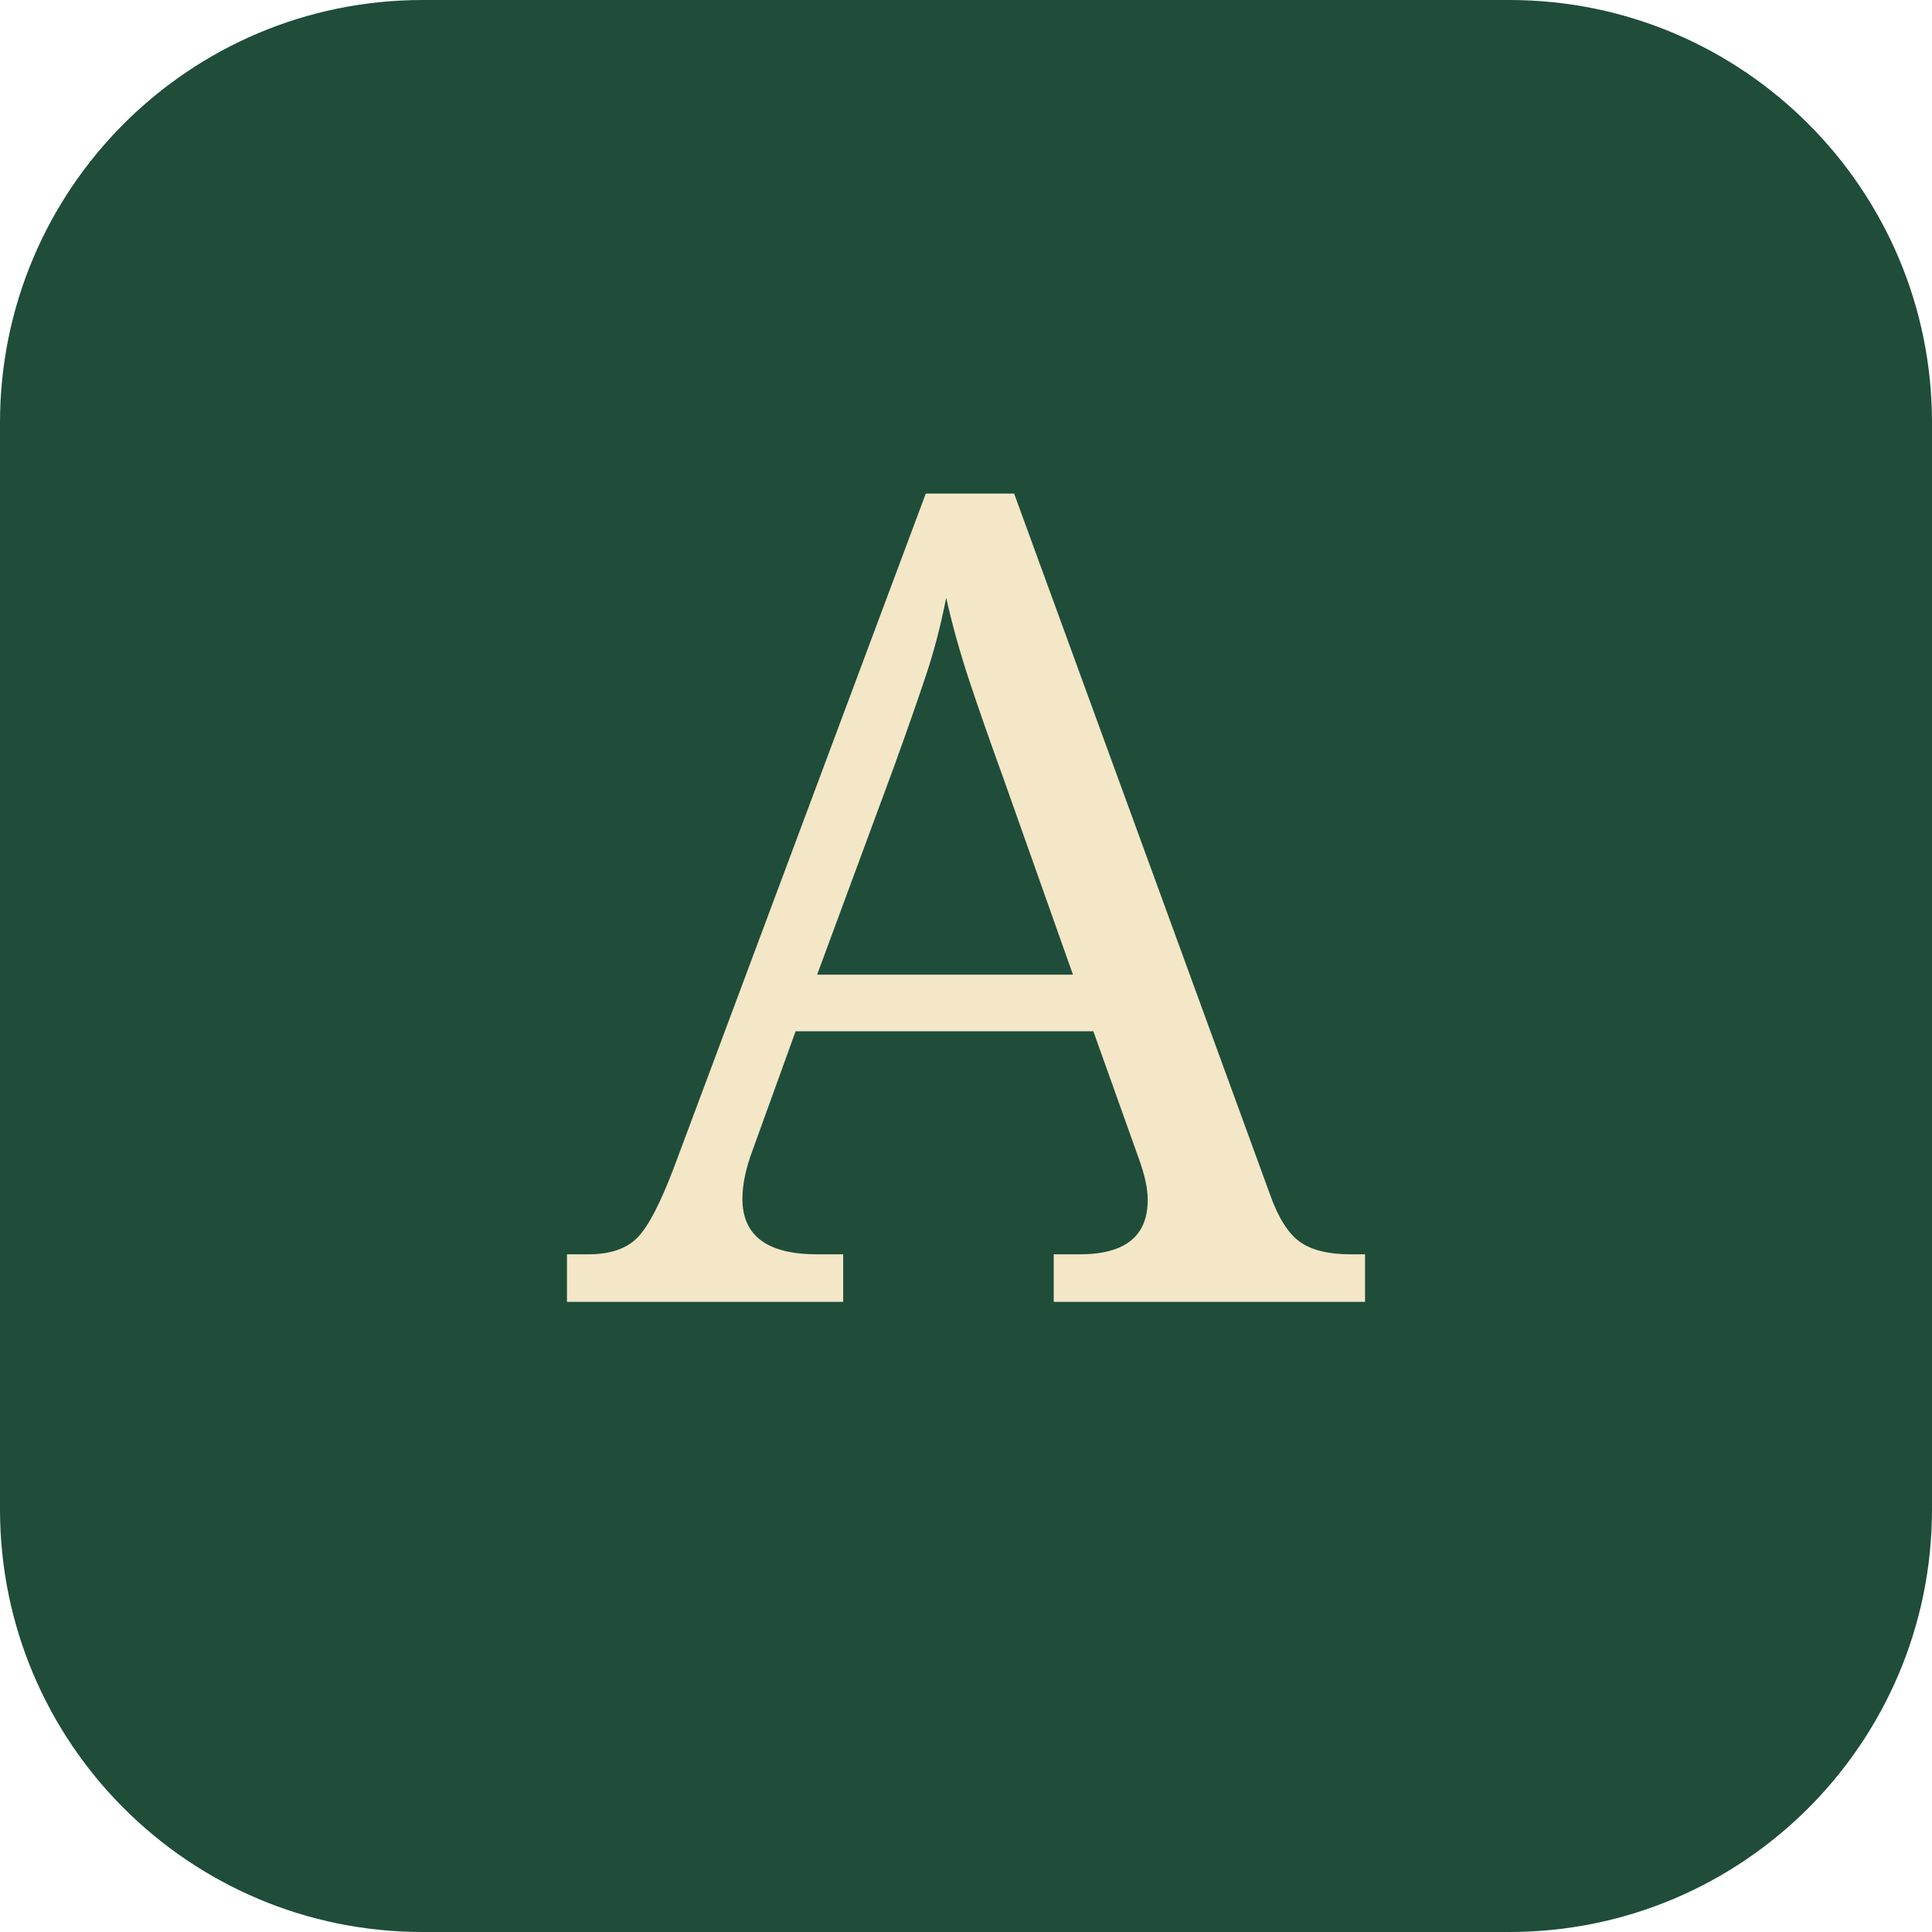
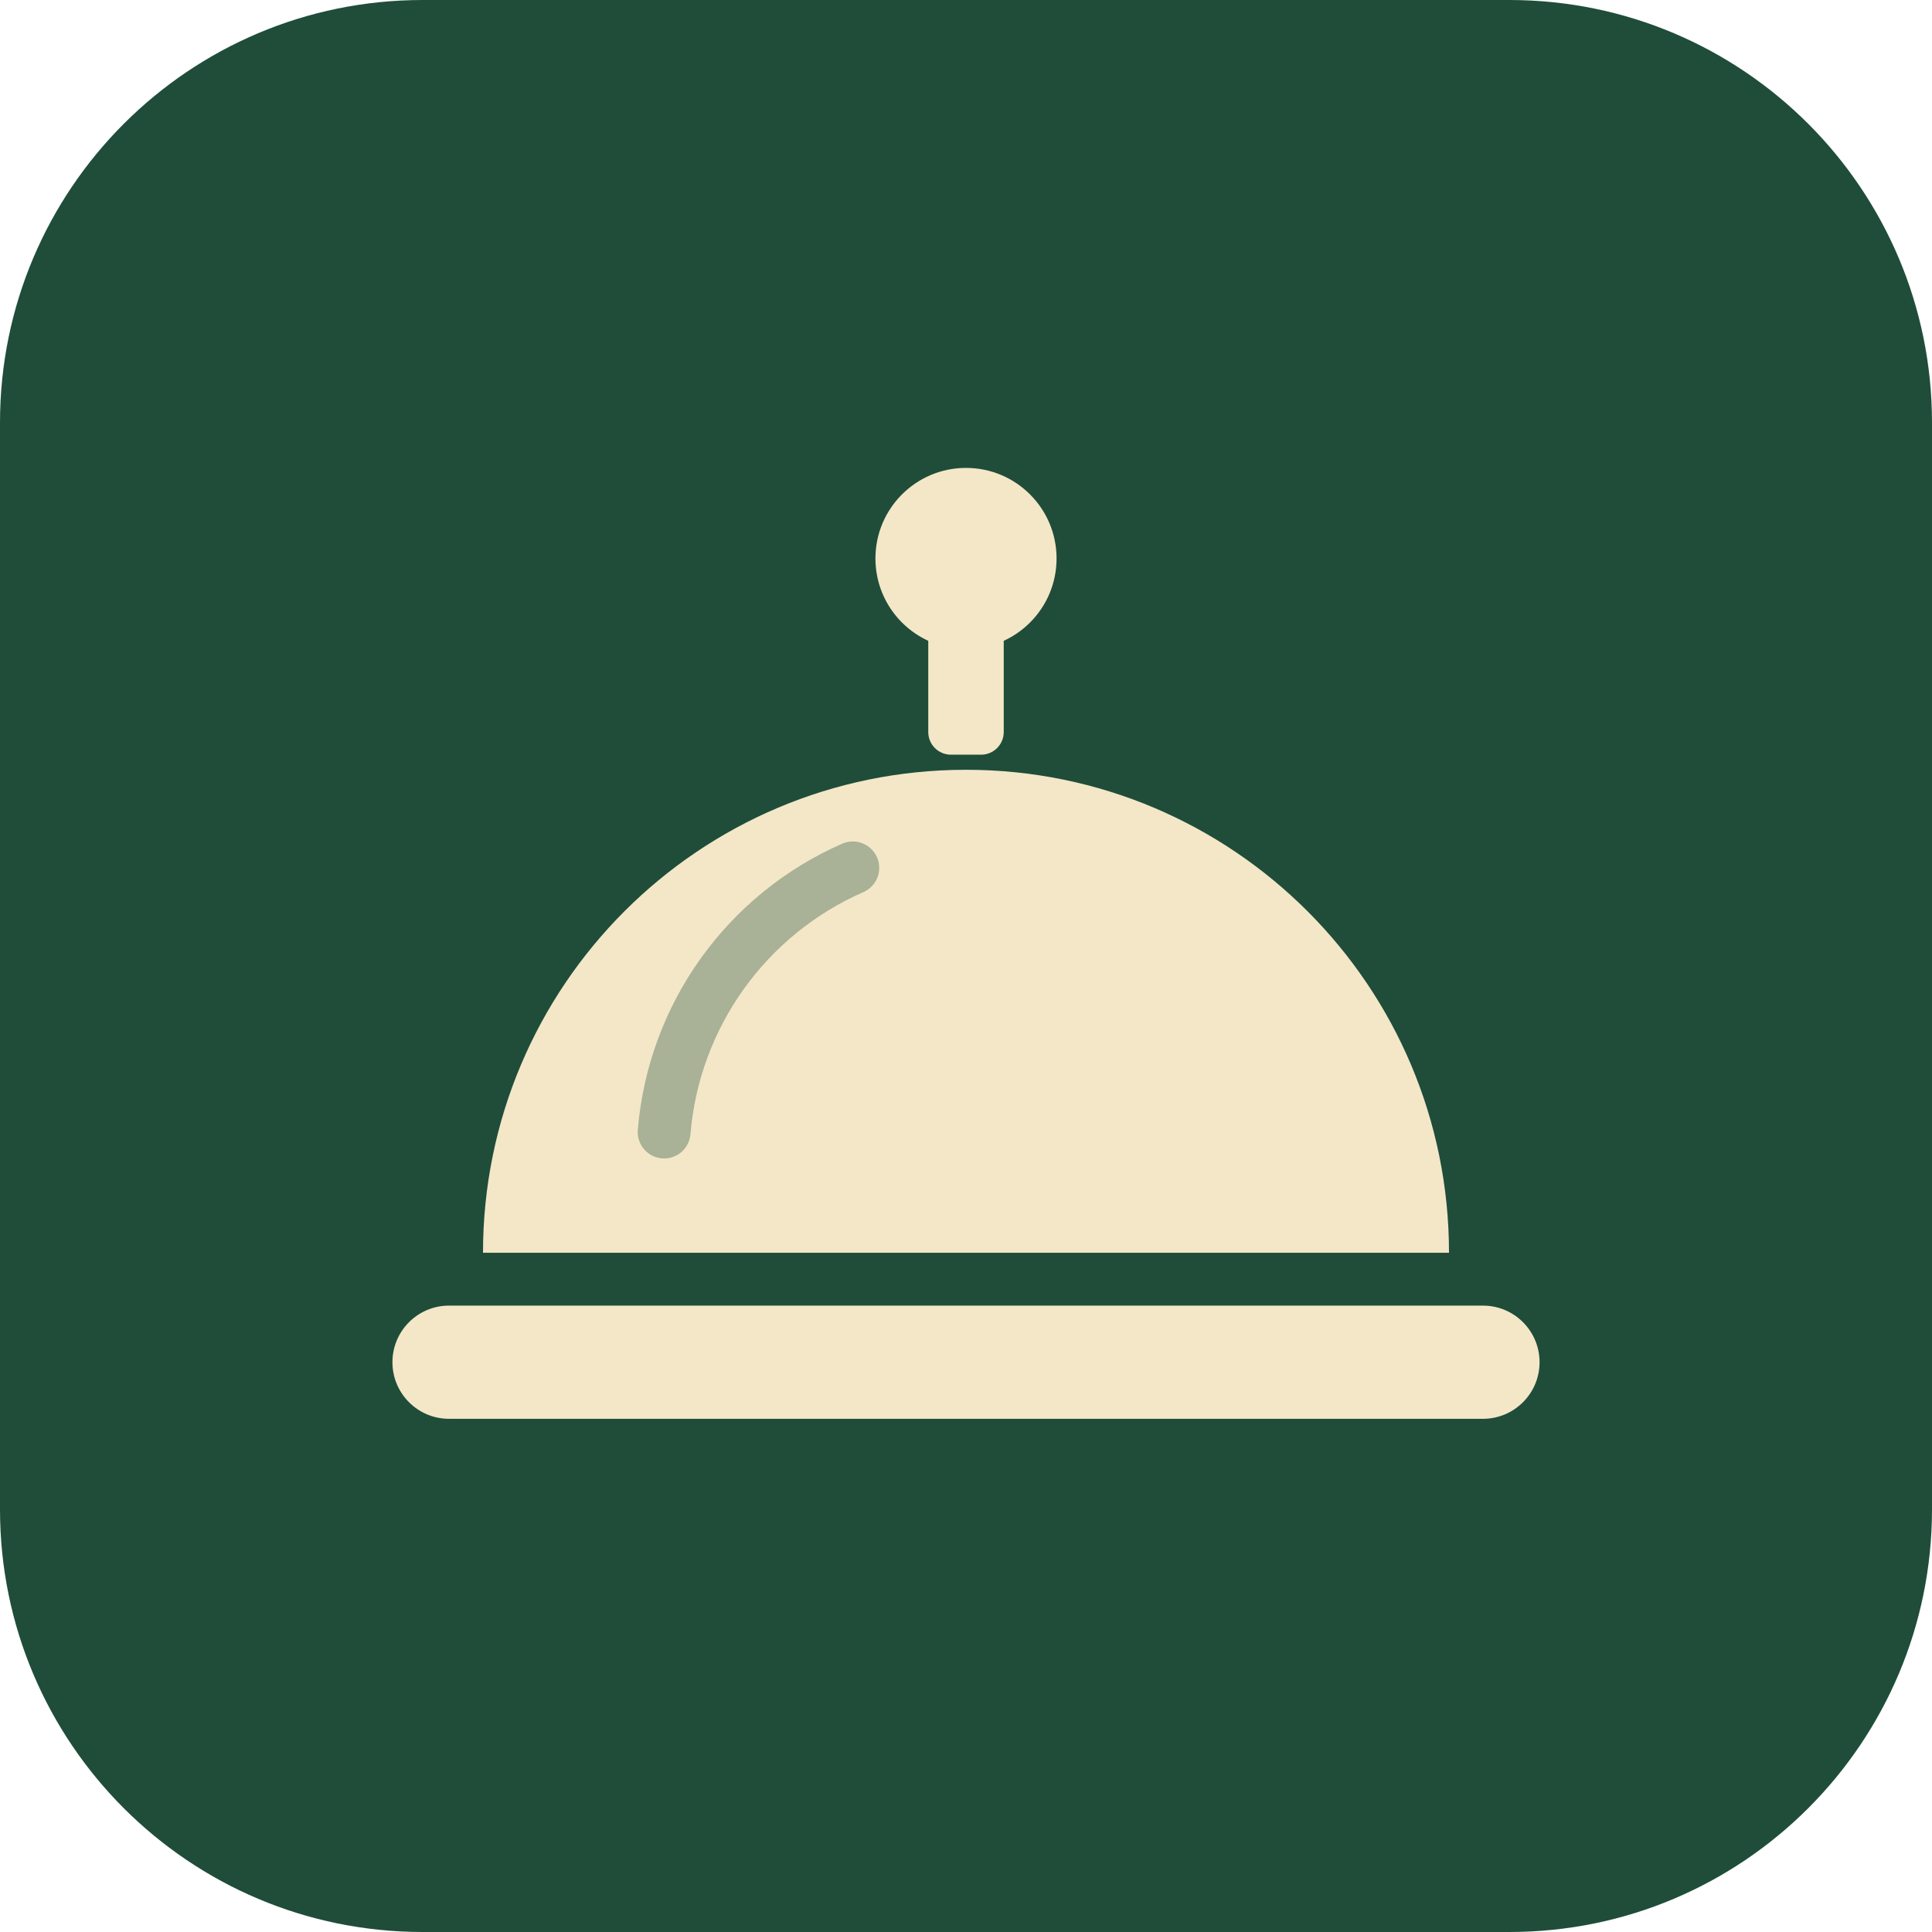
<svg xmlns="http://www.w3.org/2000/svg" viewBox="0 0 512 512">
  <rect width="512" height="512" rx="112" fill="#1f4d3a" />
-   <text x="256" y="345" text-anchor="middle" font-family="Georgia,serif" font-size="300" fill="#f3e7c8">A</text>
+   <g fill="#f3e7c8">
+     <circle cx="256" cy="148" r="24" />
+     <rect x="246" y="160" width="20" height="40" rx="6" />
+     <path d="M128 332a128 128 0 0 1 256 0z" />
+     <rect x="104" y="346" width="304" height="30" rx="15" />
+   </g>
+   <path d="M176 300a84 84 0 0 1 50-70" fill="none" stroke="#1f4d3a" stroke-width="14" stroke-linecap="round" opacity=".35" />
</svg>
